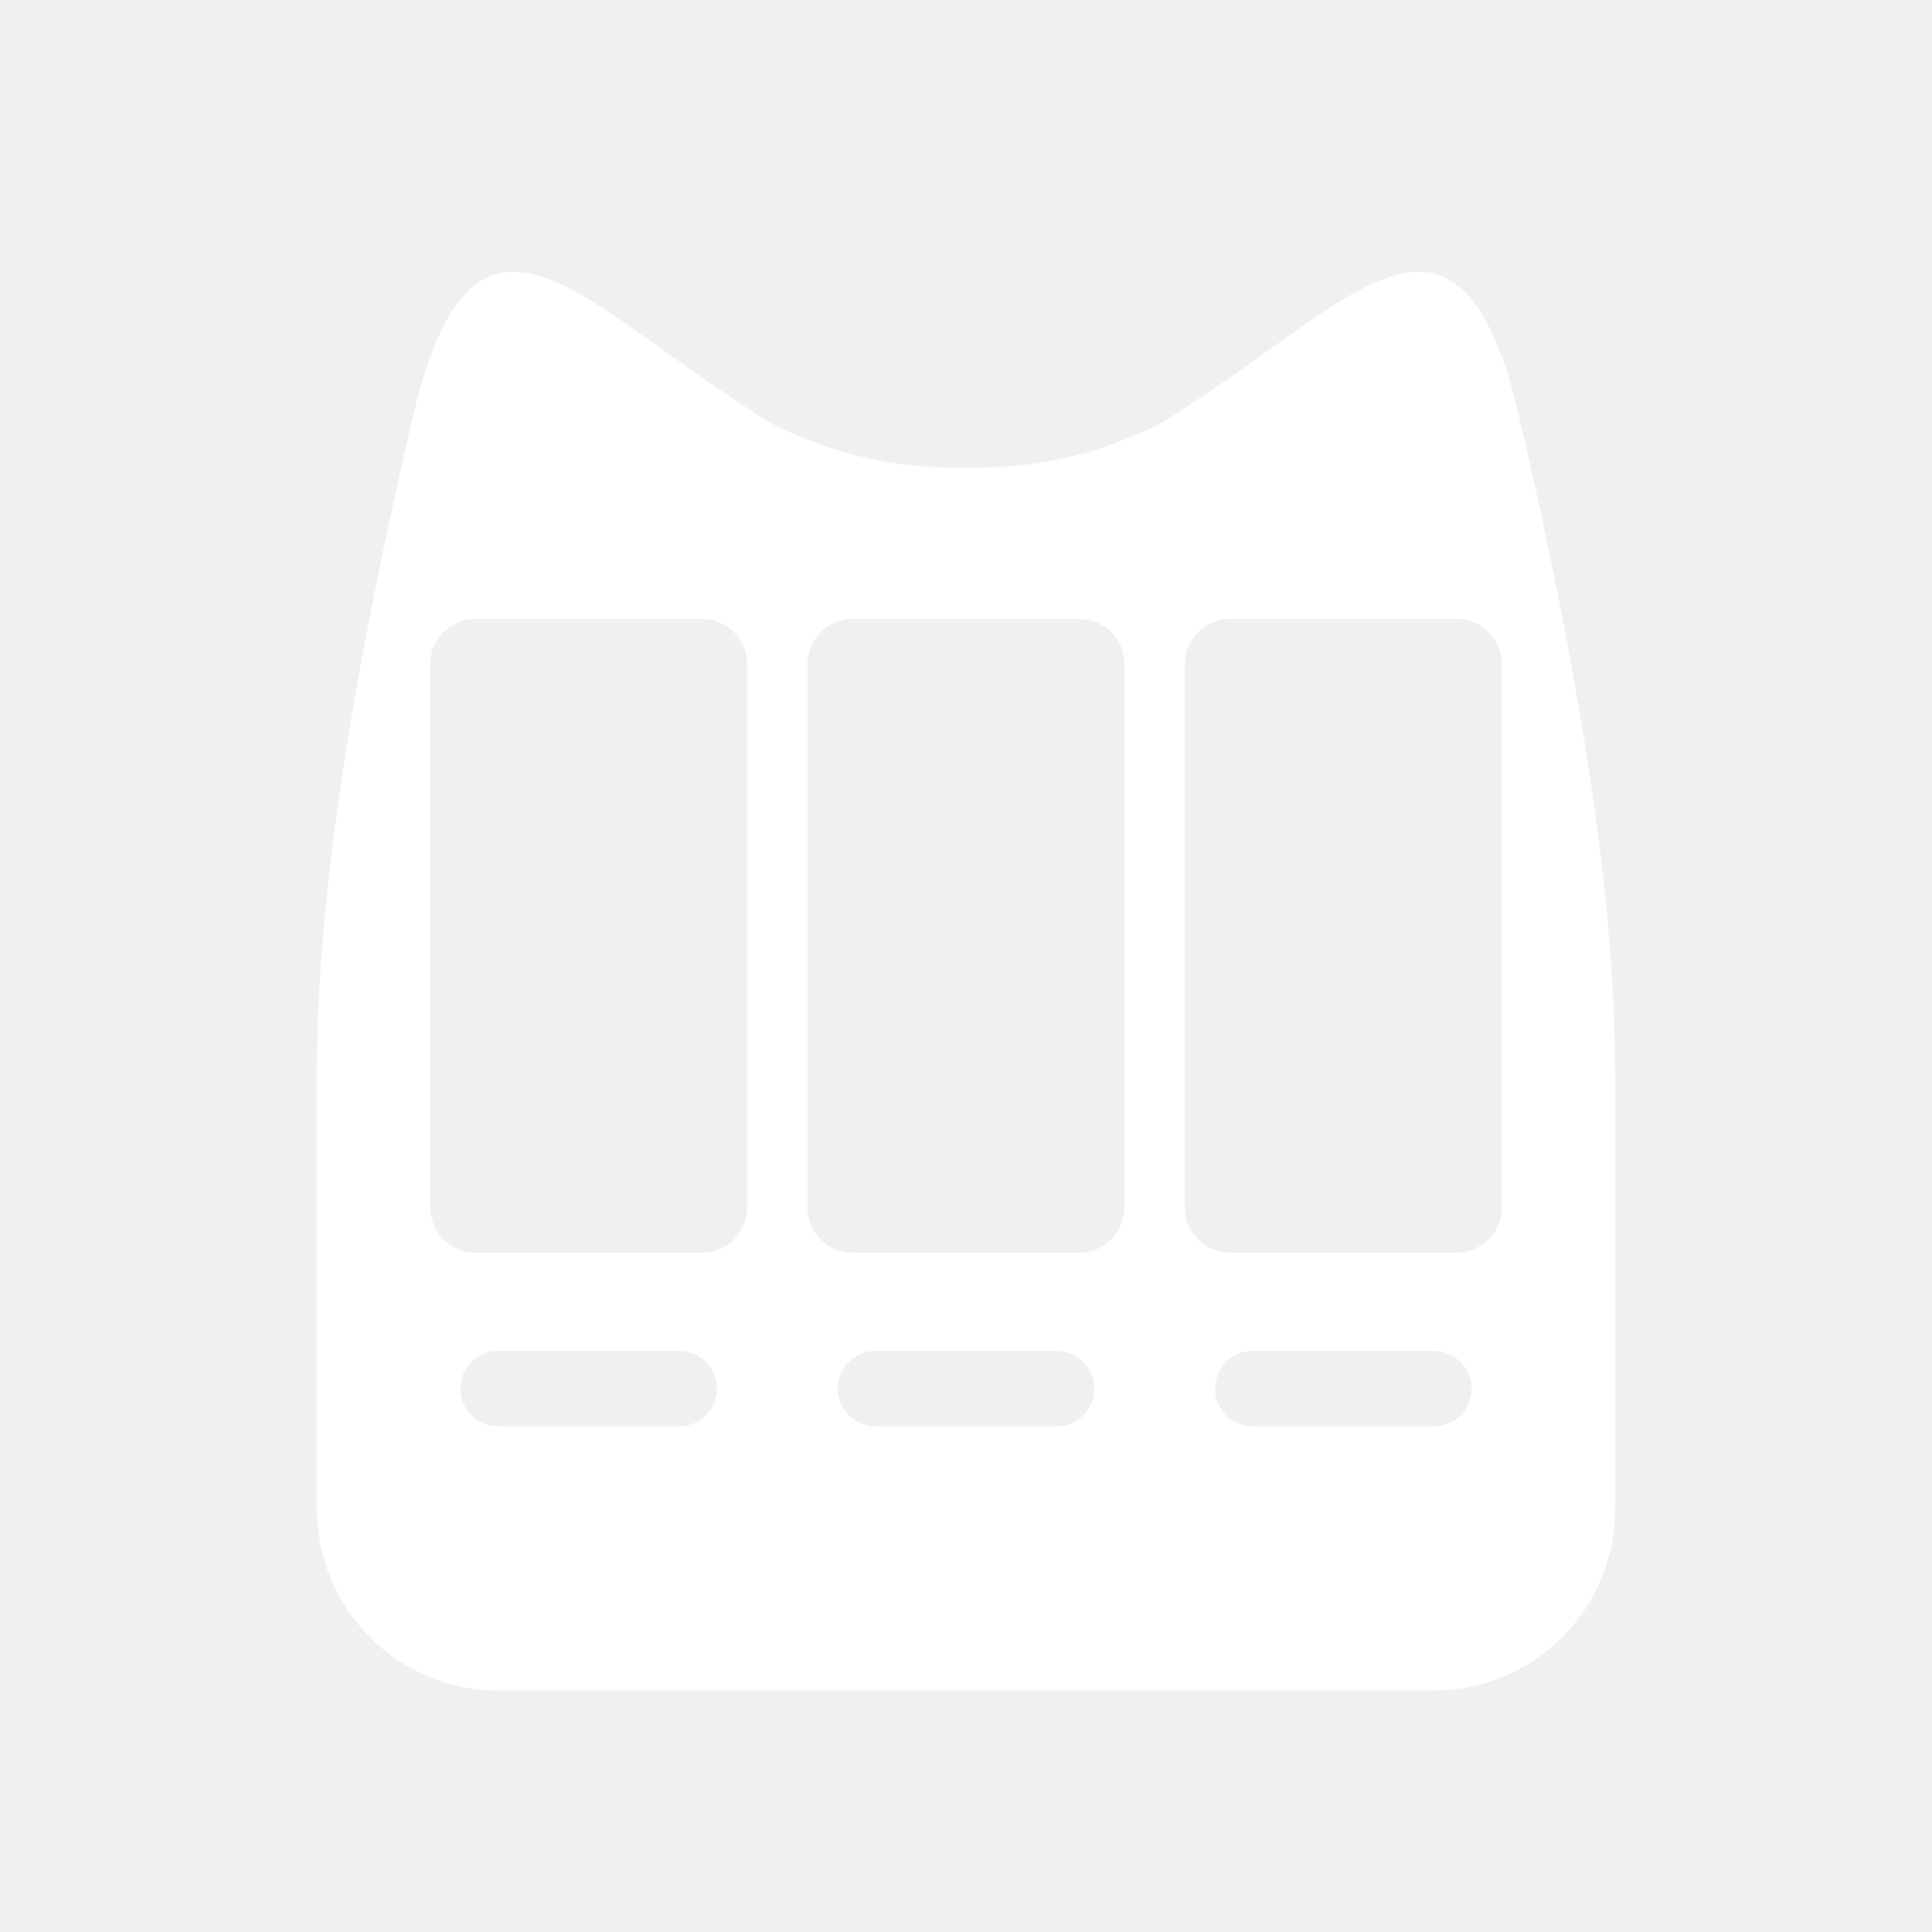
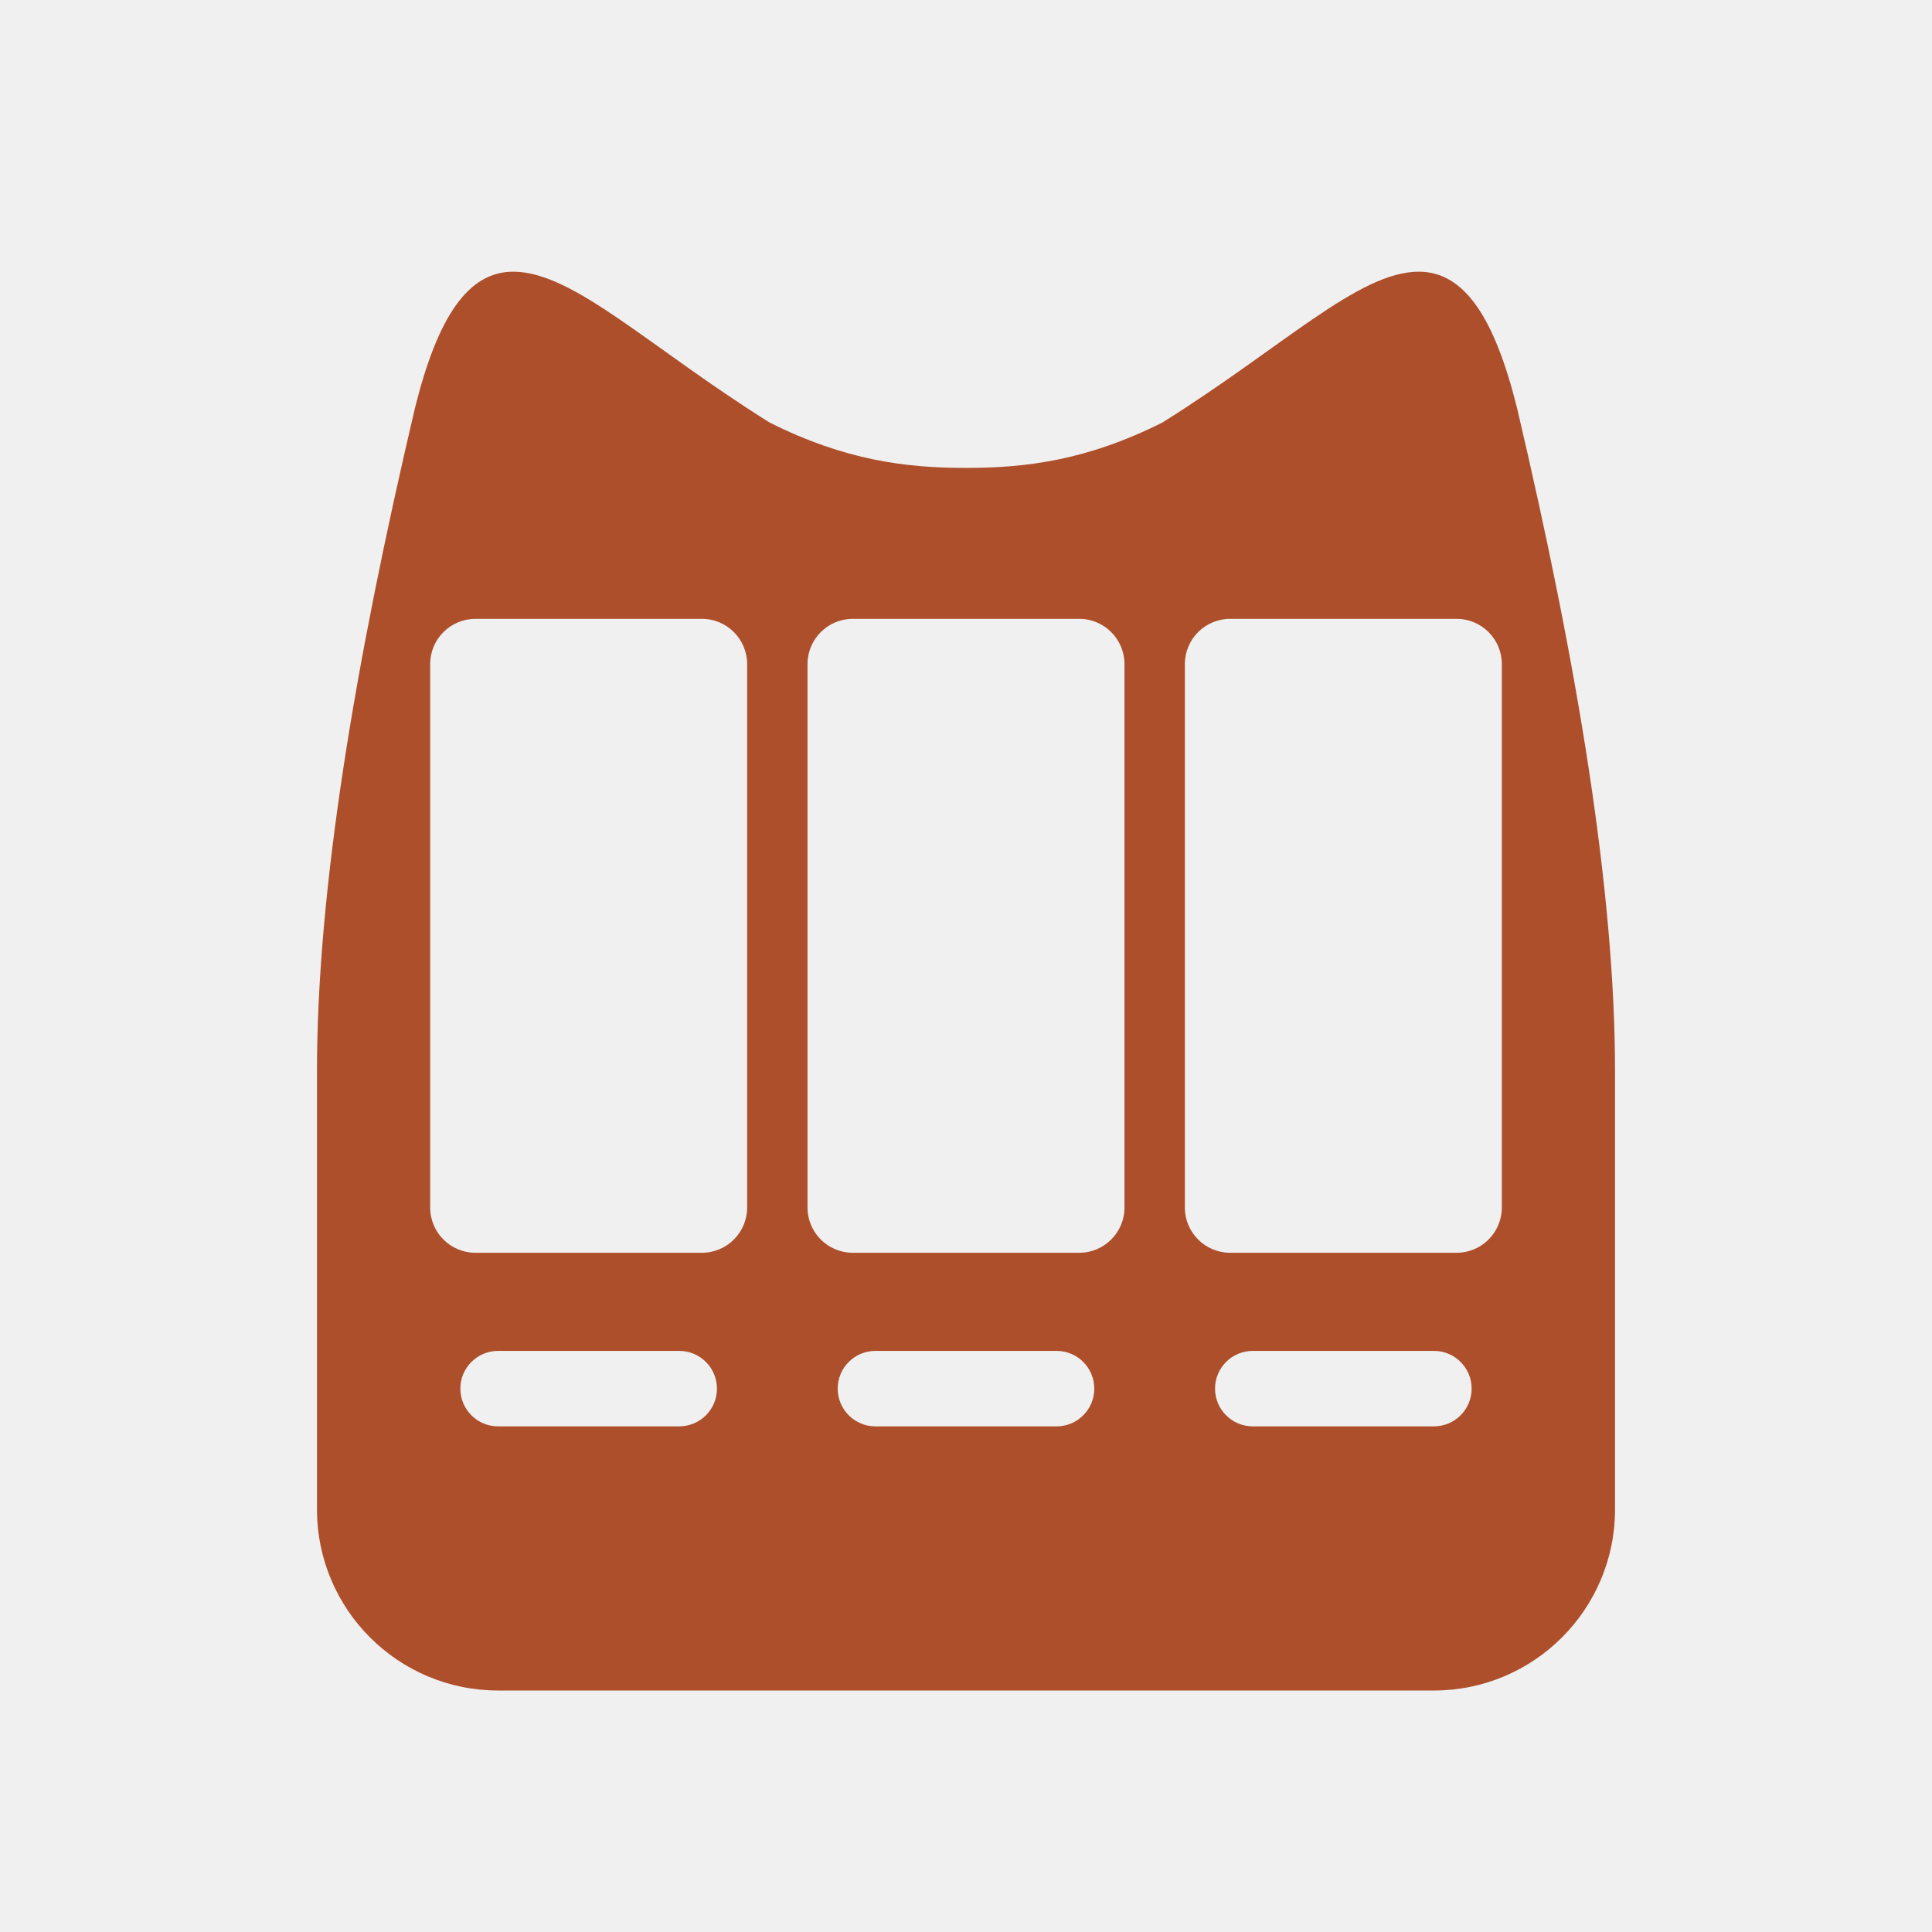
- <svg xmlns="http://www.w3.org/2000/svg" fill="#ffffff" viewBox="0 0 256 256" width="256" height="256">
-   <path fill="#ffffff" fill-rule="evenodd" d="     M 68 36     C 76 36 86 46 102 56     C 112 61 120 62 128 62     C 136 62 144 61 154 56     C 170 46 180 36 188 36     C 194 36 198 42 201 54     C 209 88 214 118 214 142     L 214 200     C 214 213.25 203.25 224 190 224     L 66 224     C 52.75 224 42 213.25 42 200     L 42 142     C 42 118 47 88 55 54     C 58 42 62 36 68 36     Z     M 57 88     A 6 6 0 0 1 63 82     L 93 82     A 6 6 0 0 1 99 88     L 99 160     A 6 6 0 0 1 93 166     L 63 166     A 6 6 0 0 1 57 160     Z     M 107 88     A 6 6 0 0 1 113 82     L 143 82     A 6 6 0 0 1 149 88     L 149 160     A 6 6 0 0 1 143 166     L 113 166     A 6 6 0 0 1 107 160     Z     M 157 88     A 6 6 0 0 1 163 82     L 193 82     A 6 6 0 0 1 199 88     L 199 160     A 6 6 0 0 1 193 166     L 163 166     A 6 6 0 0 1 157 160     Z     M 61 184     A 5 5 0 0 1 66 179     L 90 179     A 5 5 0 0 1 95 184     A 5 5 0 0 1 90 189     L 66 189     A 5 5 0 0 1 61 184     Z     M 111 184     A 5 5 0 0 1 116 179     L 140 179     A 5 5 0 0 1 145 184     A 5 5 0 0 1 140 189     L 116 189     A 5 5 0 0 1 111 184     Z     M 161 184     A 5 5 0 0 1 166 179     L 190 179     A 5 5 0 0 1 195 184     A 5 5 0 0 1 190 189     L 166 189     A 5 5 0 0 1 161 184     Z   " />
+ <svg xmlns="http://www.w3.org/2000/svg" fill="#AE4F2C" viewBox="0 0 256 256" width="256" height="256">
+   <path fill="#AE4F2C" fill-rule="evenodd" d="     M 68 36     C 76 36 86 46 102 56     C 112 61 120 62 128 62     C 136 62 144 61 154 56     C 170 46 180 36 188 36     C 194 36 198 42 201 54     C 209 88 214 118 214 142     L 214 200     C 214 213.25 203.25 224 190 224     L 66 224     C 52.75 224 42 213.25 42 200     L 42 142     C 42 118 47 88 55 54     C 58 42 62 36 68 36     Z     M 57 88     A 6 6 0 0 1 63 82     L 93 82     A 6 6 0 0 1 99 88     L 99 160     A 6 6 0 0 1 93 166     L 63 166     A 6 6 0 0 1 57 160     Z     M 107 88     A 6 6 0 0 1 113 82     L 143 82     A 6 6 0 0 1 149 88     L 149 160     A 6 6 0 0 1 143 166     L 113 166     A 6 6 0 0 1 107 160     Z     M 157 88     A 6 6 0 0 1 163 82     L 193 82     A 6 6 0 0 1 199 88     L 199 160     A 6 6 0 0 1 193 166     L 163 166     A 6 6 0 0 1 157 160     Z     M 61 184     A 5 5 0 0 1 66 179     L 90 179     A 5 5 0 0 1 95 184     A 5 5 0 0 1 90 189     L 66 189     A 5 5 0 0 1 61 184     Z     M 111 184     A 5 5 0 0 1 116 179     L 140 179     A 5 5 0 0 1 145 184     A 5 5 0 0 1 140 189     L 116 189     A 5 5 0 0 1 111 184     Z     M 161 184     A 5 5 0 0 1 166 179     L 190 179     A 5 5 0 0 1 195 184     A 5 5 0 0 1 190 189     L 166 189     A 5 5 0 0 1 161 184     Z   " />
</svg>
